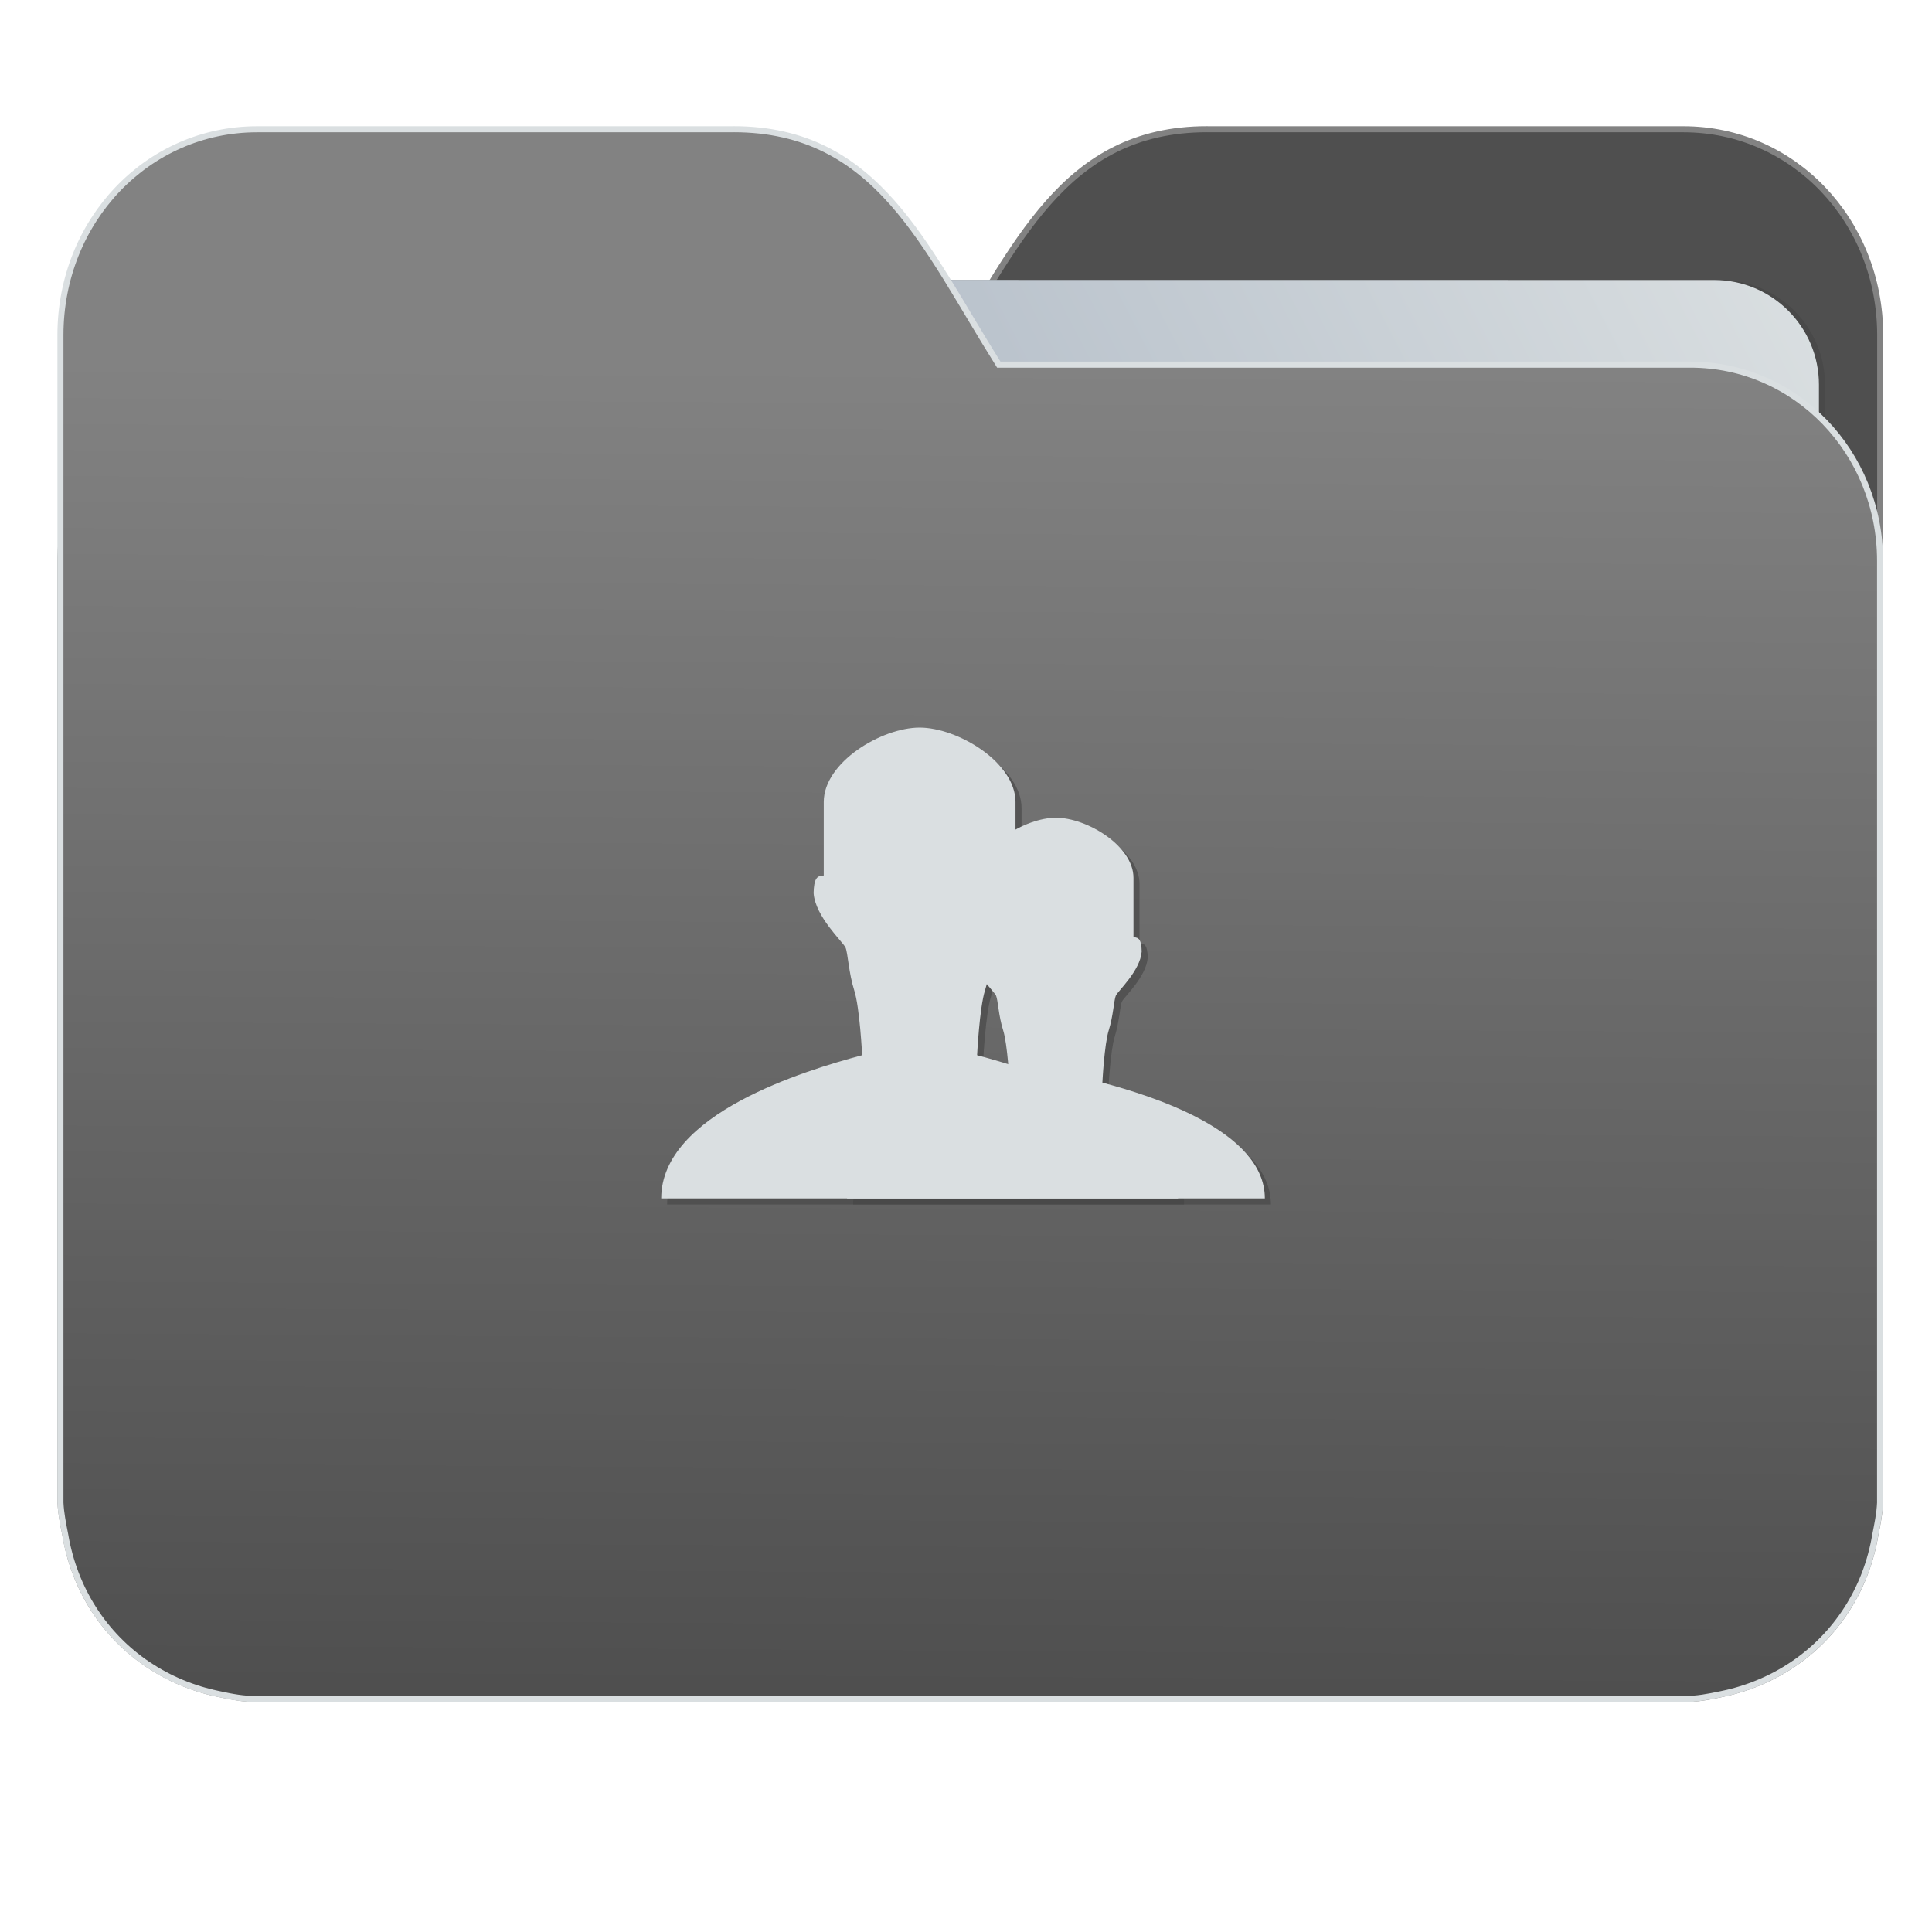
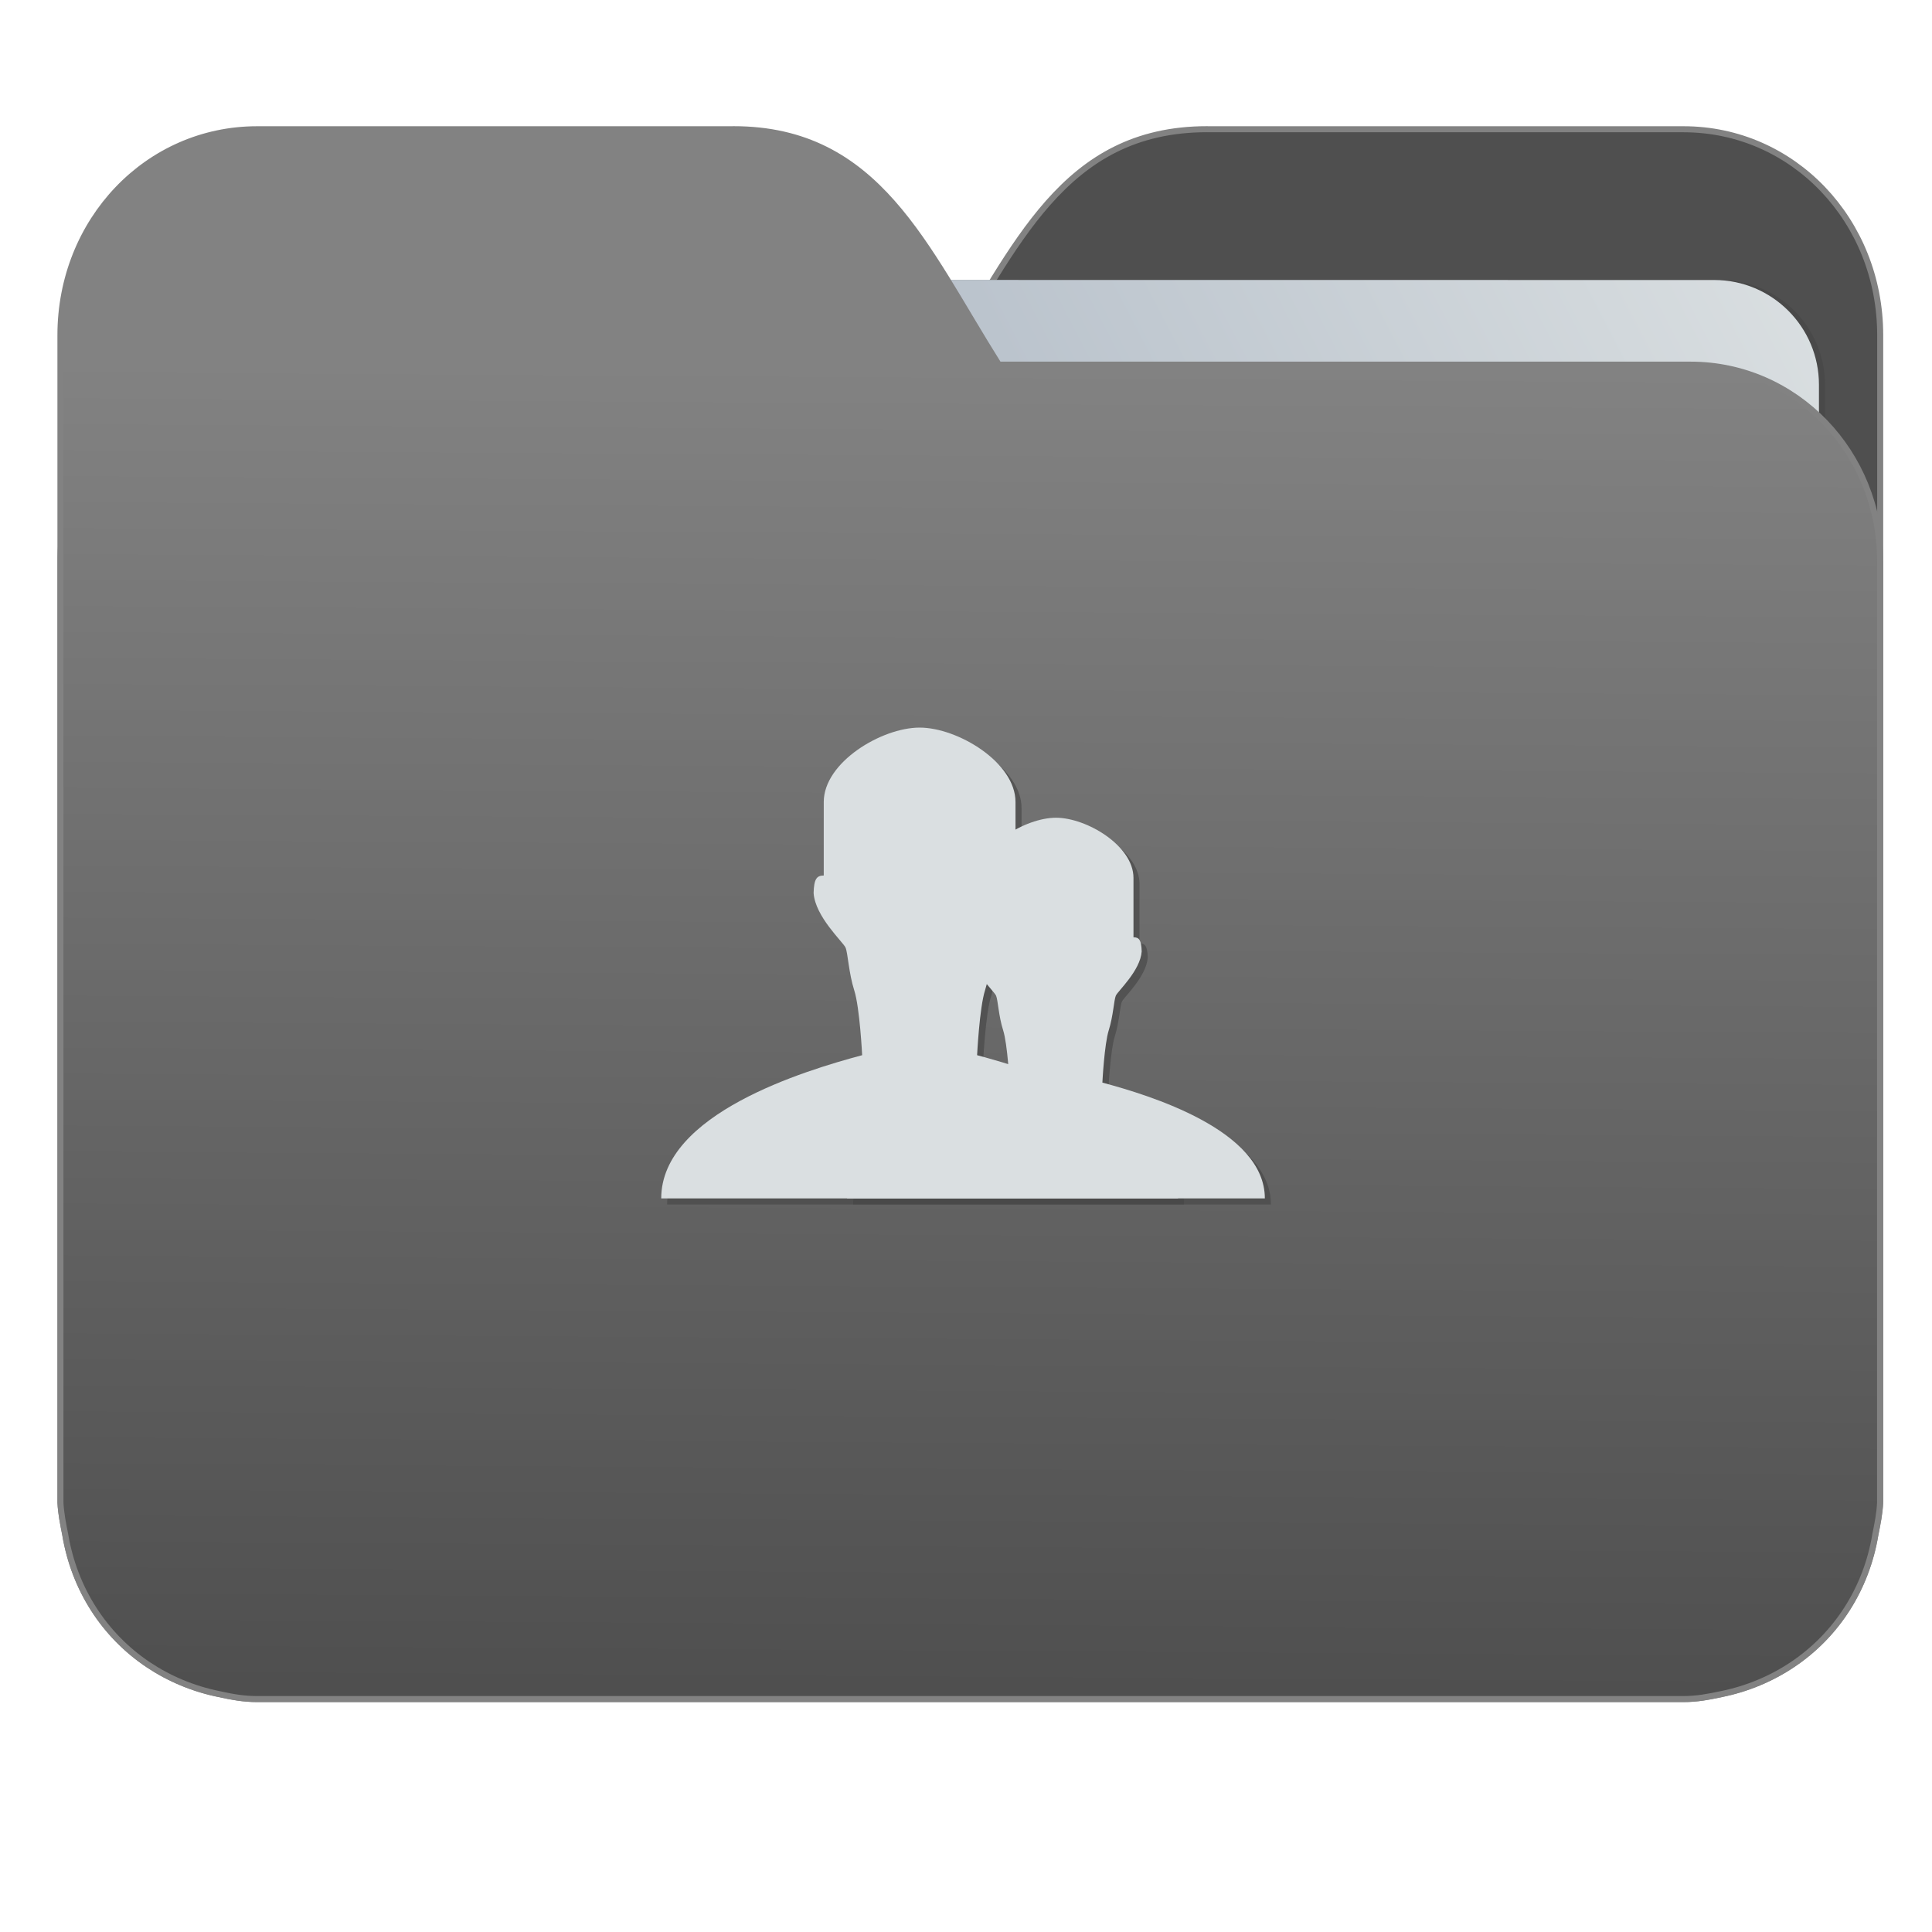
- <svg xmlns="http://www.w3.org/2000/svg" xmlns:xlink="http://www.w3.org/1999/xlink" width="32" height="32" version="1" id="svg14">
+ <svg xmlns="http://www.w3.org/2000/svg" xmlns:xlink="http://www.w3.org/1999/xlink" id="svg14" version="1" height="32" width="32">
  <defs id="defs18">
    <linearGradient id="linearGradient990">
-       <stop id="stop986" offset="0" style="stop-color:#4f4f4f;stop-opacity:1" />
-       <stop id="stop988" offset="1" style="stop-color:#828282;stop-opacity:1" />
+       <stop style="stop-color:#4f4f4f;stop-opacity:1" offset="0" id="stop986" />
+       <stop style="stop-color:#828282;stop-opacity:1" offset="1" id="stop988" />
    </linearGradient>
    <linearGradient id="linearGradient889">
-       <stop style="stop-color:#8998ad;stop-opacity:1" offset="0" id="stop885" />
-       <stop style="stop-color:#dadfe1;stop-opacity:1" offset="1" id="stop887" />
+       <stop id="stop885" offset="0" style="stop-color:#8998ad;stop-opacity:1" />
+       <stop id="stop887" offset="1" style="stop-color:#dadfe1;stop-opacity:1" />
    </linearGradient>
-     <linearGradient xlink:href="#linearGradient990" id="linearGradient975" x1="-5.667" y1="22.201" x2="-5.597" y2="10.718" gradientUnits="userSpaceOnUse" gradientTransform="matrix(1.847145,0,0,1.912299,26.88108,-14.45669)" />
-     <linearGradient xlink:href="#linearGradient889" id="linearGradient891-3-3" x1="-34.169" y1="21.288" x2="-13.153" y2="7.458" gradientUnits="userSpaceOnUse" gradientTransform="matrix(1.22724,0,0,1.552759,46.26793,-6.946171)" />
+     <linearGradient gradientTransform="matrix(1.847145,0,0,1.912299,26.88108,-14.45669)" gradientUnits="userSpaceOnUse" y2="10.718" x2="-5.597" y1="22.201" x1="-5.667" id="linearGradient975" xlink:href="#linearGradient990" />
+     <linearGradient gradientTransform="matrix(1.22724,0,0,1.552759,46.26793,-6.946171)" gradientUnits="userSpaceOnUse" y2="7.458" x2="-13.153" y1="21.288" x1="-34.169" id="linearGradient891-3-3" xlink:href="#linearGradient889" />
  </defs>
-   <g id="g848" transform="translate(9.9970075e-4,8.2899925e-4)">
-     <path d="m 19.993,2.139 c -2.391,0 -3.167,1.951 -4.395,3.9 H 4.14 c -1.739,0 -3.139,1.45 -3.139,3.25 v 1.3 11.05 1.95 1.138 0.163 c 0.008,0.181 0.045,0.356 0.079,0.528 0.149,0.898 0.644,1.665 1.374,2.153 0.348,0.233 0.75,0.402 1.178,0.488 0.213,0.045 0.401,0.082 0.628,0.082 H 27.883 c 0.227,0 0.414,-0.035 0.628,-0.082 0.427,-0.086 0.829,-0.255 1.177,-0.488 0.73,-0.487 1.223,-1.254 1.374,-2.153 0.034,-0.172 0.07,-0.348 0.079,-0.528 V 24.727 23.589 5.552 c 0,-1.901 -1.443,-3.412 -3.257,-3.412 H 19.996 Z" style="opacity:1;fill:#4f4f4f;fill-opacity:1;stroke:#828282;stroke-width:0.1;stroke-miterlimit:4;stroke-dasharray:none;stroke-opacity:1" id="path25-2" />
-     <rect style="opacity:0.647;vector-effect:none;fill:#454545;fill-opacity:1;fill-rule:nonzero;stroke:none;stroke-width:0.2;stroke-linecap:butt;stroke-linejoin:miter;stroke-miterlimit:4;stroke-dasharray:none;stroke-dashoffset:0;stroke-opacity:1;paint-order:markers stroke fill" id="rect883-5-5-6" width="25.793" height="21.475" x="4.434" y="4.634" transform="matrix(1,1.0483019e-4,-6.5484411e-5,1,0,0)" ry="1.735" />
-     <rect style="opacity:1;vector-effect:none;fill:url(#linearGradient891-3-3);fill-opacity:1;fill-rule:nonzero;stroke:none;stroke-width:0.2;stroke-linecap:butt;stroke-linejoin:miter;stroke-miterlimit:4;stroke-dasharray:none;stroke-dashoffset:0;stroke-opacity:1;paint-order:markers stroke fill" id="rect883-5-5" width="25.793" height="21.475" x="4.334" y="4.634" transform="matrix(1,1.0483019e-4,-6.5484411e-5,1,0,0)" ry="1.735" />
-     <path d="m 12.147,2.139 c 2.391,0 3.167,1.951 4.395,3.9 h 11.458 c 1.739,0 3.139,1.45 3.139,3.25 v 1.3 11.05 1.95 1.138 0.163 c -0.008,0.181 -0.045,0.356 -0.079,0.528 -0.149,0.898 -0.644,1.665 -1.374,2.153 -0.348,0.233 -0.75,0.402 -1.178,0.488 -0.213,0.045 -0.401,0.082 -0.628,0.082 H 4.257 c -0.227,0 -0.414,-0.035 -0.628,-0.082 -0.427,-0.086 -0.829,-0.255 -1.177,-0.488 C 1.723,27.082 1.23,26.315 1.079,25.417 1.045,25.245 1.009,25.069 1,24.889 V 24.727 23.589 5.552 c 0,-1.901 1.443,-3.412 3.257,-3.412 h 7.887 z" style="opacity:1;fill:url(#linearGradient975);fill-opacity:1;stroke:#dadfe1;stroke-width:0.1;stroke-miterlimit:4;stroke-dasharray:none;stroke-opacity:1" id="path25" />
+   <g transform="translate(9.9970075e-4,8.2899925e-4)" id="g848">
+     <path id="path25-2" style="opacity:1;fill:#4f4f4f;fill-opacity:1;stroke:#828282;stroke-width:0.1;stroke-miterlimit:4;stroke-dasharray:none;stroke-opacity:1" d="m 19.993,2.139 c -2.391,0 -3.167,1.951 -4.395,3.9 H 4.14 c -1.739,0 -3.139,1.45 -3.139,3.25 v 1.3 11.05 1.95 1.138 0.163 c 0.008,0.181 0.045,0.356 0.079,0.528 0.149,0.898 0.644,1.665 1.374,2.153 0.348,0.233 0.75,0.402 1.178,0.488 0.213,0.045 0.401,0.082 0.628,0.082 H 27.883 c 0.227,0 0.414,-0.035 0.628,-0.082 0.427,-0.086 0.829,-0.255 1.177,-0.488 0.73,-0.487 1.223,-1.254 1.374,-2.153 0.034,-0.172 0.07,-0.348 0.079,-0.528 V 24.727 23.589 5.552 c 0,-1.901 -1.443,-3.412 -3.257,-3.412 H 19.996 Z" />
+     <rect ry="1.735" transform="matrix(1,1.0483019e-4,-6.5484411e-5,1,0,0)" y="4.634" x="4.434" height="21.475" width="25.793" id="rect883-5-5-6" style="opacity:0.647;vector-effect:none;fill:#454545;fill-opacity:1;fill-rule:nonzero;stroke:none;stroke-width:0.2;stroke-linecap:butt;stroke-linejoin:miter;stroke-miterlimit:4;stroke-dasharray:none;stroke-dashoffset:0;stroke-opacity:1;paint-order:markers stroke fill" />
+     <rect ry="1.735" transform="matrix(1,1.0483019e-4,-6.5484411e-5,1,0,0)" y="4.634" x="4.334" height="21.475" width="25.793" id="rect883-5-5" style="opacity:1;vector-effect:none;fill:url(#linearGradient891-3-3);fill-opacity:1;fill-rule:nonzero;stroke:none;stroke-width:0.2;stroke-linecap:butt;stroke-linejoin:miter;stroke-miterlimit:4;stroke-dasharray:none;stroke-dashoffset:0;stroke-opacity:1;paint-order:markers stroke fill" />
+     <path id="path25" style="opacity:1;fill:url(#linearGradient975);fill-opacity:1;stroke:#828282;stroke-width:0.1;stroke-miterlimit:4;stroke-dasharray:none;stroke-opacity:1" d="m 12.147,2.139 c 2.391,0 3.167,1.951 4.395,3.9 h 11.458 c 1.739,0 3.139,1.45 3.139,3.25 v 1.3 11.05 1.95 1.138 0.163 c -0.008,0.181 -0.045,0.356 -0.079,0.528 -0.149,0.898 -0.644,1.665 -1.374,2.153 -0.348,0.233 -0.75,0.402 -1.178,0.488 -0.213,0.045 -0.401,0.082 -0.628,0.082 H 4.257 c -0.227,0 -0.414,-0.035 -0.628,-0.082 -0.427,-0.086 -0.829,-0.255 -1.177,-0.488 C 1.723,27.082 1.23,26.315 1.079,25.417 1.045,25.245 1.009,25.069 1,24.889 V 24.727 23.589 5.552 c 0,-1.901 1.443,-3.412 3.257,-3.412 h 7.887 z" />
    <g id="g846">
      <g id="g852">
-         <path id="path6496-5-6" d="m 19.611,19.949 c 0,-1.402 -2.379,-2.117 -3.328,-2.372 0,0 0.039,-0.786 0.131,-1.074 0.092,-0.288 0.105,-0.616 0.144,-0.708 0.039,-0.092 0.503,-0.511 0.529,-0.904 -0.006,-0.235 -0.053,-0.29 -0.168,-0.29 v -1.218 c 0,-0.658 -0.959,-1.232 -1.588,-1.232 -0.629,0 -1.588,0.574 -1.588,1.232 v 1.218 c -0.116,0 -0.162,0.056 -0.168,0.29 0.026,0.393 0.489,0.812 0.529,0.904 0.039,0.092 0.052,0.419 0.144,0.708 0.092,0.288 0.131,1.074 0.131,1.074 C 13.428,17.831 11.049,18.546 11.049,19.949 Z" style="opacity:0.647;fill:#454545;fill-opacity:1;fill-rule:evenodd;stroke:none;stroke-width:0.096px;stroke-linecap:butt;stroke-linejoin:miter;stroke-opacity:1" />
-         <path style="opacity:0.647;fill:#454545;fill-opacity:1;fill-rule:evenodd;stroke:none;stroke-width:0.078px;stroke-linecap:butt;stroke-linejoin:miter;stroke-opacity:1" d="m 21.049,19.949 c 0,-1.134 -1.924,-1.712 -2.691,-1.918 0,0 0.032,-0.636 0.106,-0.869 0.074,-0.233 0.085,-0.498 0.117,-0.572 0.032,-0.074 0.406,-0.413 0.428,-0.731 -0.005,-0.19 -0.043,-0.235 -0.136,-0.235 v -0.985 c 0,-0.532 -0.775,-0.996 -1.284,-0.996 -0.509,0 -1.284,0.464 -1.284,0.996 v 0.985 c -0.094,0 -0.131,0.045 -0.136,0.235 0.021,0.318 0.396,0.657 0.428,0.731 0.032,0.074 0.042,0.339 0.117,0.572 0.074,0.233 0.106,0.869 0.106,0.869 -0.767,0.206 -2.691,0.784 -2.691,1.918 z" id="path852-7" />
+         <path style="opacity:0.647;fill:#454545;fill-opacity:1;fill-rule:evenodd;stroke:none;stroke-width:0.096px;stroke-linecap:butt;stroke-linejoin:miter;stroke-opacity:1" d="m 19.611,19.949 c 0,-1.402 -2.379,-2.117 -3.328,-2.372 0,0 0.039,-0.786 0.131,-1.074 0.092,-0.288 0.105,-0.616 0.144,-0.708 0.039,-0.092 0.503,-0.511 0.529,-0.904 -0.006,-0.235 -0.053,-0.29 -0.168,-0.29 v -1.218 c 0,-0.658 -0.959,-1.232 -1.588,-1.232 -0.629,0 -1.588,0.574 -1.588,1.232 v 1.218 c -0.116,0 -0.162,0.056 -0.168,0.29 0.026,0.393 0.489,0.812 0.529,0.904 0.039,0.092 0.052,0.419 0.144,0.708 0.092,0.288 0.131,1.074 0.131,1.074 C 13.428,17.831 11.049,18.546 11.049,19.949 Z" id="path6496-5-6" />
+         <path id="path852-7" d="m 21.049,19.949 c 0,-1.134 -1.924,-1.712 -2.691,-1.918 0,0 0.032,-0.636 0.106,-0.869 0.074,-0.233 0.085,-0.498 0.117,-0.572 0.032,-0.074 0.406,-0.413 0.428,-0.731 -0.005,-0.19 -0.043,-0.235 -0.136,-0.235 v -0.985 c 0,-0.532 -0.775,-0.996 -1.284,-0.996 -0.509,0 -1.284,0.464 -1.284,0.996 v 0.985 c -0.094,0 -0.131,0.045 -0.136,0.235 0.021,0.318 0.396,0.657 0.428,0.731 0.032,0.074 0.042,0.339 0.117,0.572 0.074,0.233 0.106,0.869 0.106,0.869 -0.767,0.206 -2.691,0.784 -2.691,1.918 z" style="opacity:0.647;fill:#454545;fill-opacity:1;fill-rule:evenodd;stroke:none;stroke-width:0.078px;stroke-linecap:butt;stroke-linejoin:miter;stroke-opacity:1" />
      </g>
-       <g id="g2753" transform="translate(24.25196,5.724397)">
-         <path id="path6496-5" d="m -4.741,14.124 c 0,-1.402 -2.379,-2.117 -3.328,-2.372 0,0 0.039,-0.786 0.131,-1.074 0.092,-0.288 0.105,-0.616 0.144,-0.708 0.039,-0.092 0.503,-0.511 0.529,-0.904 -0.006,-0.235 -0.053,-0.29 -0.168,-0.29 V 7.558 c 0,-0.658 -0.959,-1.232 -1.588,-1.232 -0.629,0 -1.588,0.574 -1.588,1.232 v 1.218 c -0.116,0 -0.162,0.056 -0.168,0.29 0.026,0.393 0.489,0.812 0.529,0.904 0.039,0.092 0.052,0.419 0.144,0.708 0.092,0.288 0.131,1.074 0.131,1.074 -0.949,0.254 -3.328,0.97 -3.328,2.372 z" style="fill:#dadfe1;fill-opacity:1;fill-rule:evenodd;stroke:none;stroke-width:0.096px;stroke-linecap:butt;stroke-linejoin:miter;stroke-opacity:1" />
-         <path style="fill:#dadfe1;fill-opacity:1;fill-rule:evenodd;stroke:none;stroke-width:0.078px;stroke-linecap:butt;stroke-linejoin:miter;stroke-opacity:1" d="m -3.303,14.124 c 0,-1.134 -1.924,-1.712 -2.691,-1.918 0,0 0.032,-0.636 0.106,-0.869 0.074,-0.233 0.085,-0.498 0.117,-0.572 0.032,-0.074 0.406,-0.413 0.428,-0.731 -0.005,-0.19 -0.043,-0.235 -0.136,-0.235 V 8.815 c 0,-0.532 -0.775,-0.996 -1.284,-0.996 -0.509,0 -1.284,0.464 -1.284,0.996 v 0.985 c -0.094,0 -0.131,0.045 -0.136,0.235 0.021,0.318 0.396,0.657 0.428,0.731 0.032,0.074 0.042,0.339 0.117,0.572 0.074,0.233 0.106,0.869 0.106,0.869 -0.767,0.206 -2.691,0.784 -2.691,1.918 z" id="path852" />
+       <g transform="translate(24.25196,5.724397)" id="g2753">
+         <path style="fill:#dadfe1;fill-opacity:1;fill-rule:evenodd;stroke:none;stroke-width:0.096px;stroke-linecap:butt;stroke-linejoin:miter;stroke-opacity:1" d="m -4.741,14.124 c 0,-1.402 -2.379,-2.117 -3.328,-2.372 0,0 0.039,-0.786 0.131,-1.074 0.092,-0.288 0.105,-0.616 0.144,-0.708 0.039,-0.092 0.503,-0.511 0.529,-0.904 -0.006,-0.235 -0.053,-0.29 -0.168,-0.29 V 7.558 c 0,-0.658 -0.959,-1.232 -1.588,-1.232 -0.629,0 -1.588,0.574 -1.588,1.232 v 1.218 c -0.116,0 -0.162,0.056 -0.168,0.29 0.026,0.393 0.489,0.812 0.529,0.904 0.039,0.092 0.052,0.419 0.144,0.708 0.092,0.288 0.131,1.074 0.131,1.074 -0.949,0.254 -3.328,0.97 -3.328,2.372 z" id="path6496-5" />
+         <path id="path852" d="m -3.303,14.124 c 0,-1.134 -1.924,-1.712 -2.691,-1.918 0,0 0.032,-0.636 0.106,-0.869 0.074,-0.233 0.085,-0.498 0.117,-0.572 0.032,-0.074 0.406,-0.413 0.428,-0.731 -0.005,-0.19 -0.043,-0.235 -0.136,-0.235 V 8.815 c 0,-0.532 -0.775,-0.996 -1.284,-0.996 -0.509,0 -1.284,0.464 -1.284,0.996 v 0.985 c -0.094,0 -0.131,0.045 -0.136,0.235 0.021,0.318 0.396,0.657 0.428,0.731 0.032,0.074 0.042,0.339 0.117,0.572 0.074,0.233 0.106,0.869 0.106,0.869 -0.767,0.206 -2.691,0.784 -2.691,1.918 z" style="fill:#dadfe1;fill-opacity:1;fill-rule:evenodd;stroke:none;stroke-width:0.078px;stroke-linecap:butt;stroke-linejoin:miter;stroke-opacity:1" />
      </g>
    </g>
  </g>
</svg>
